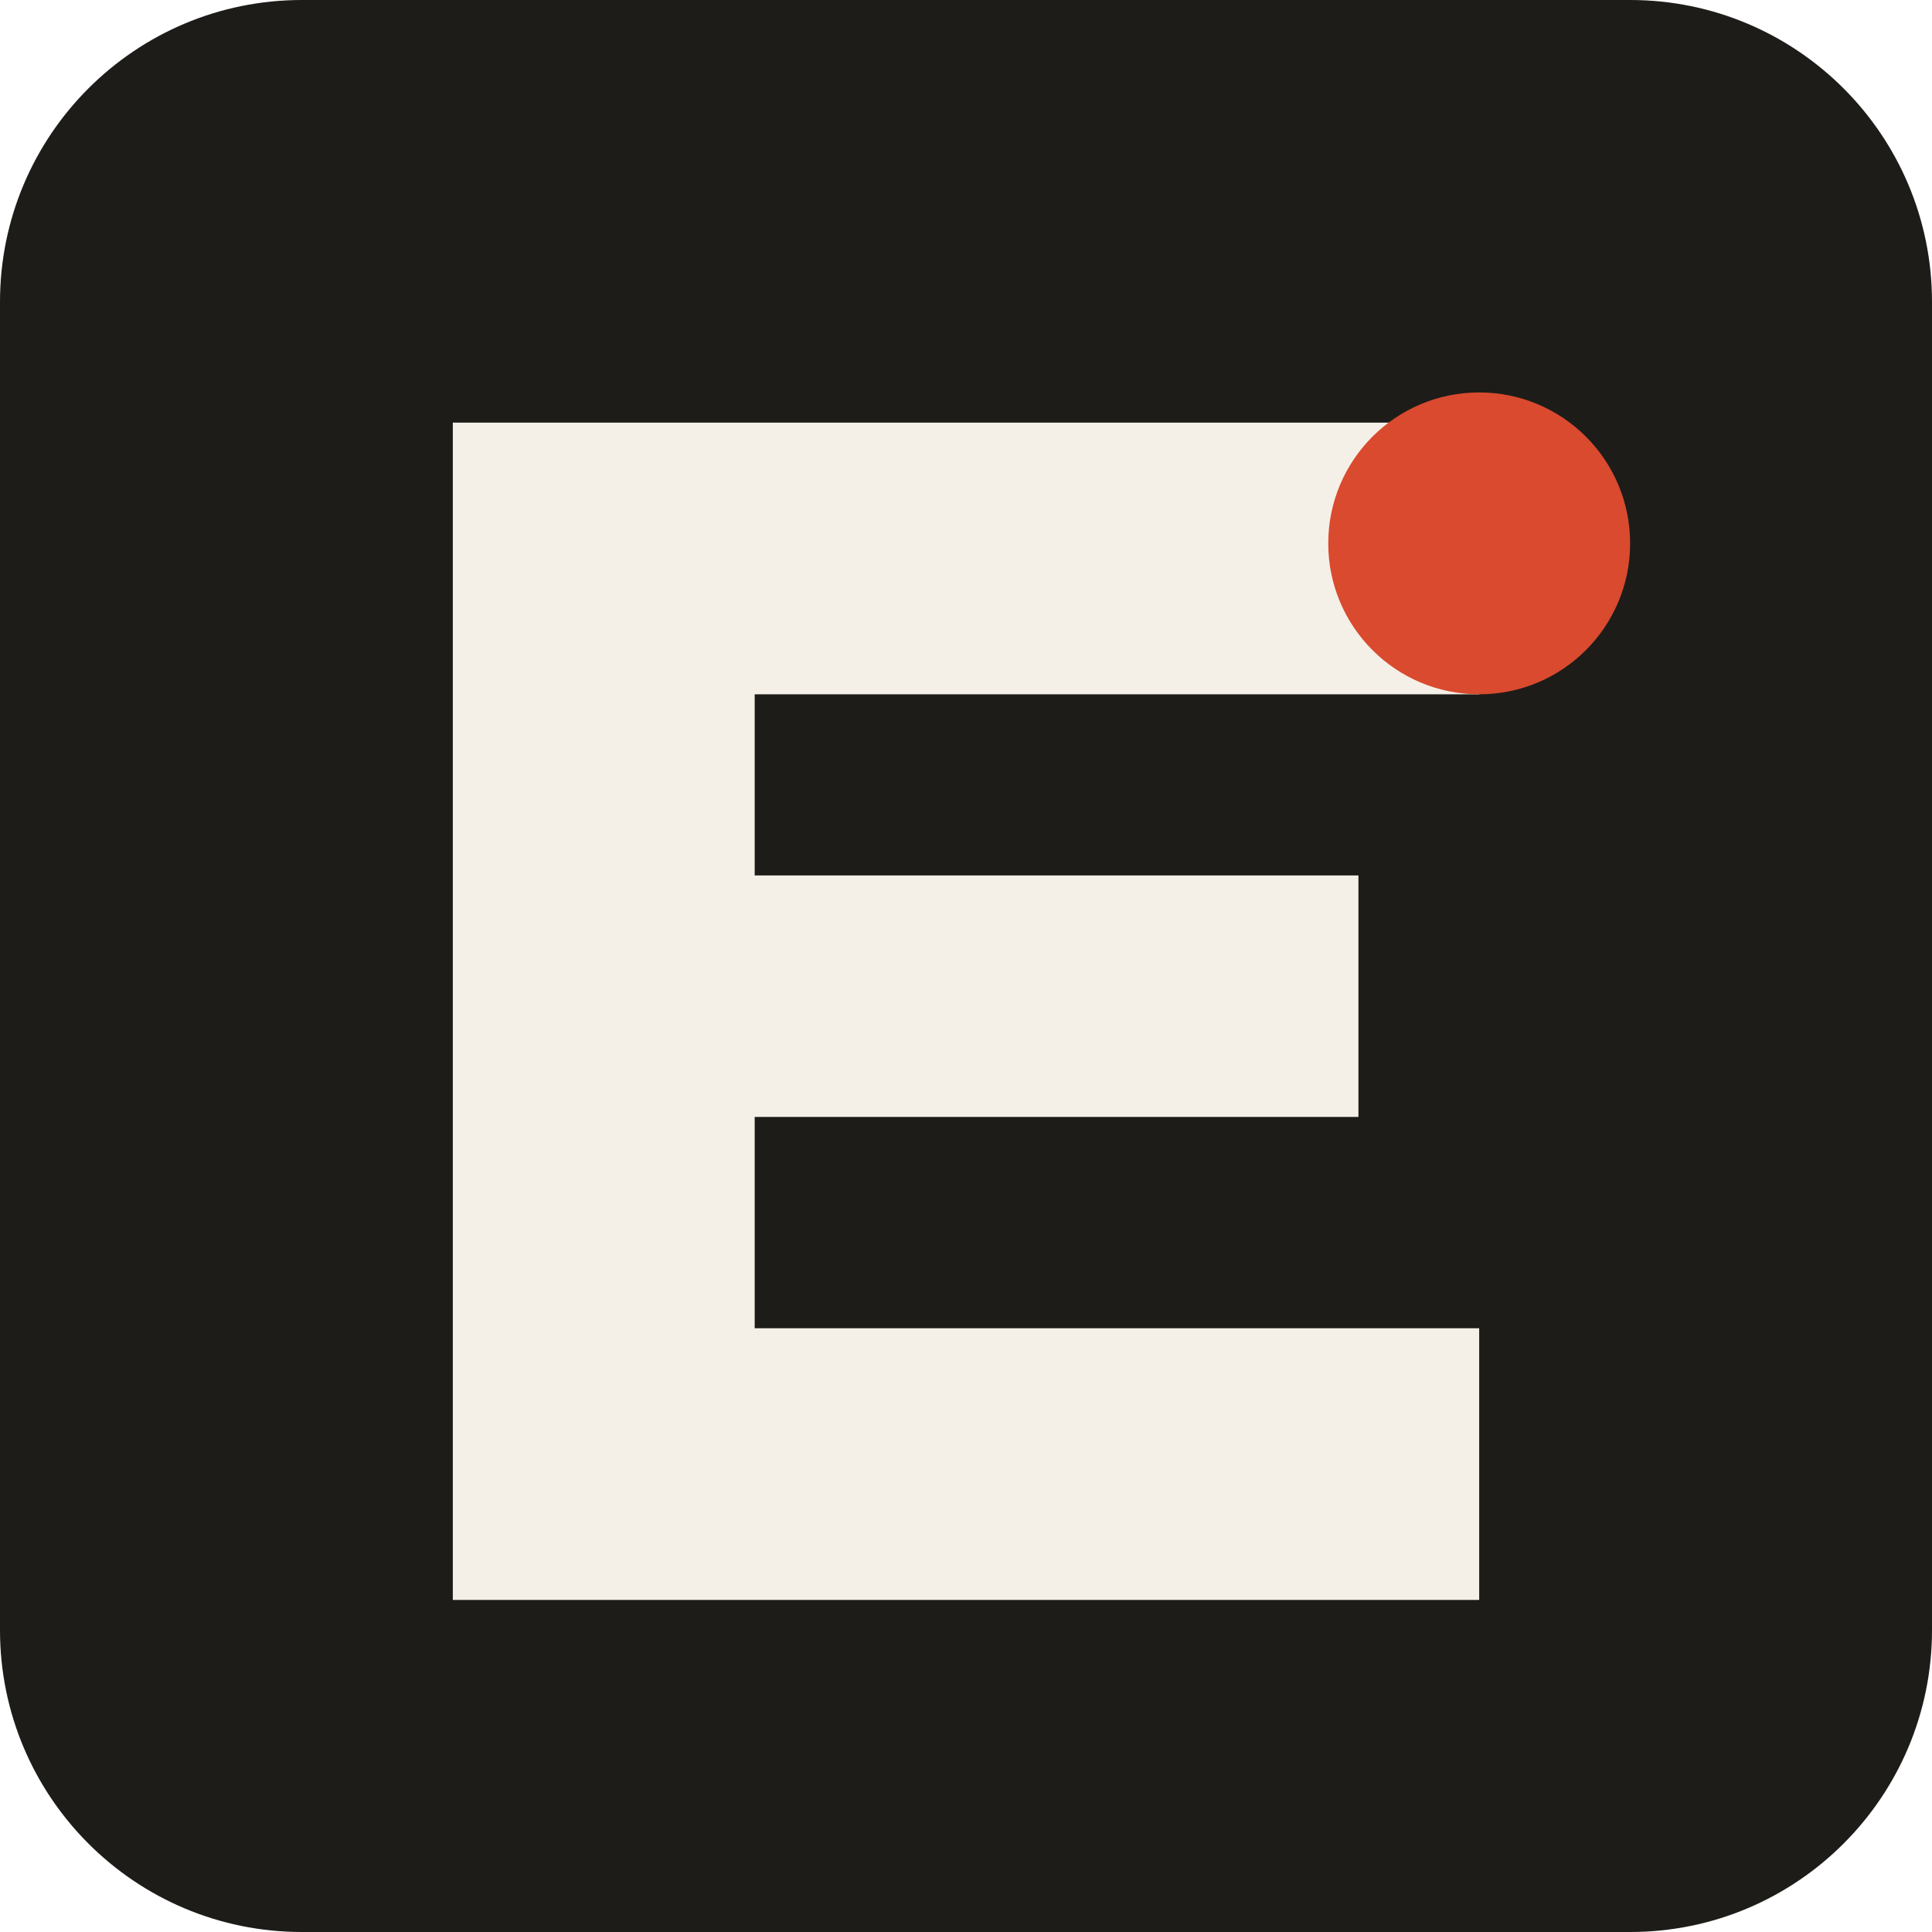
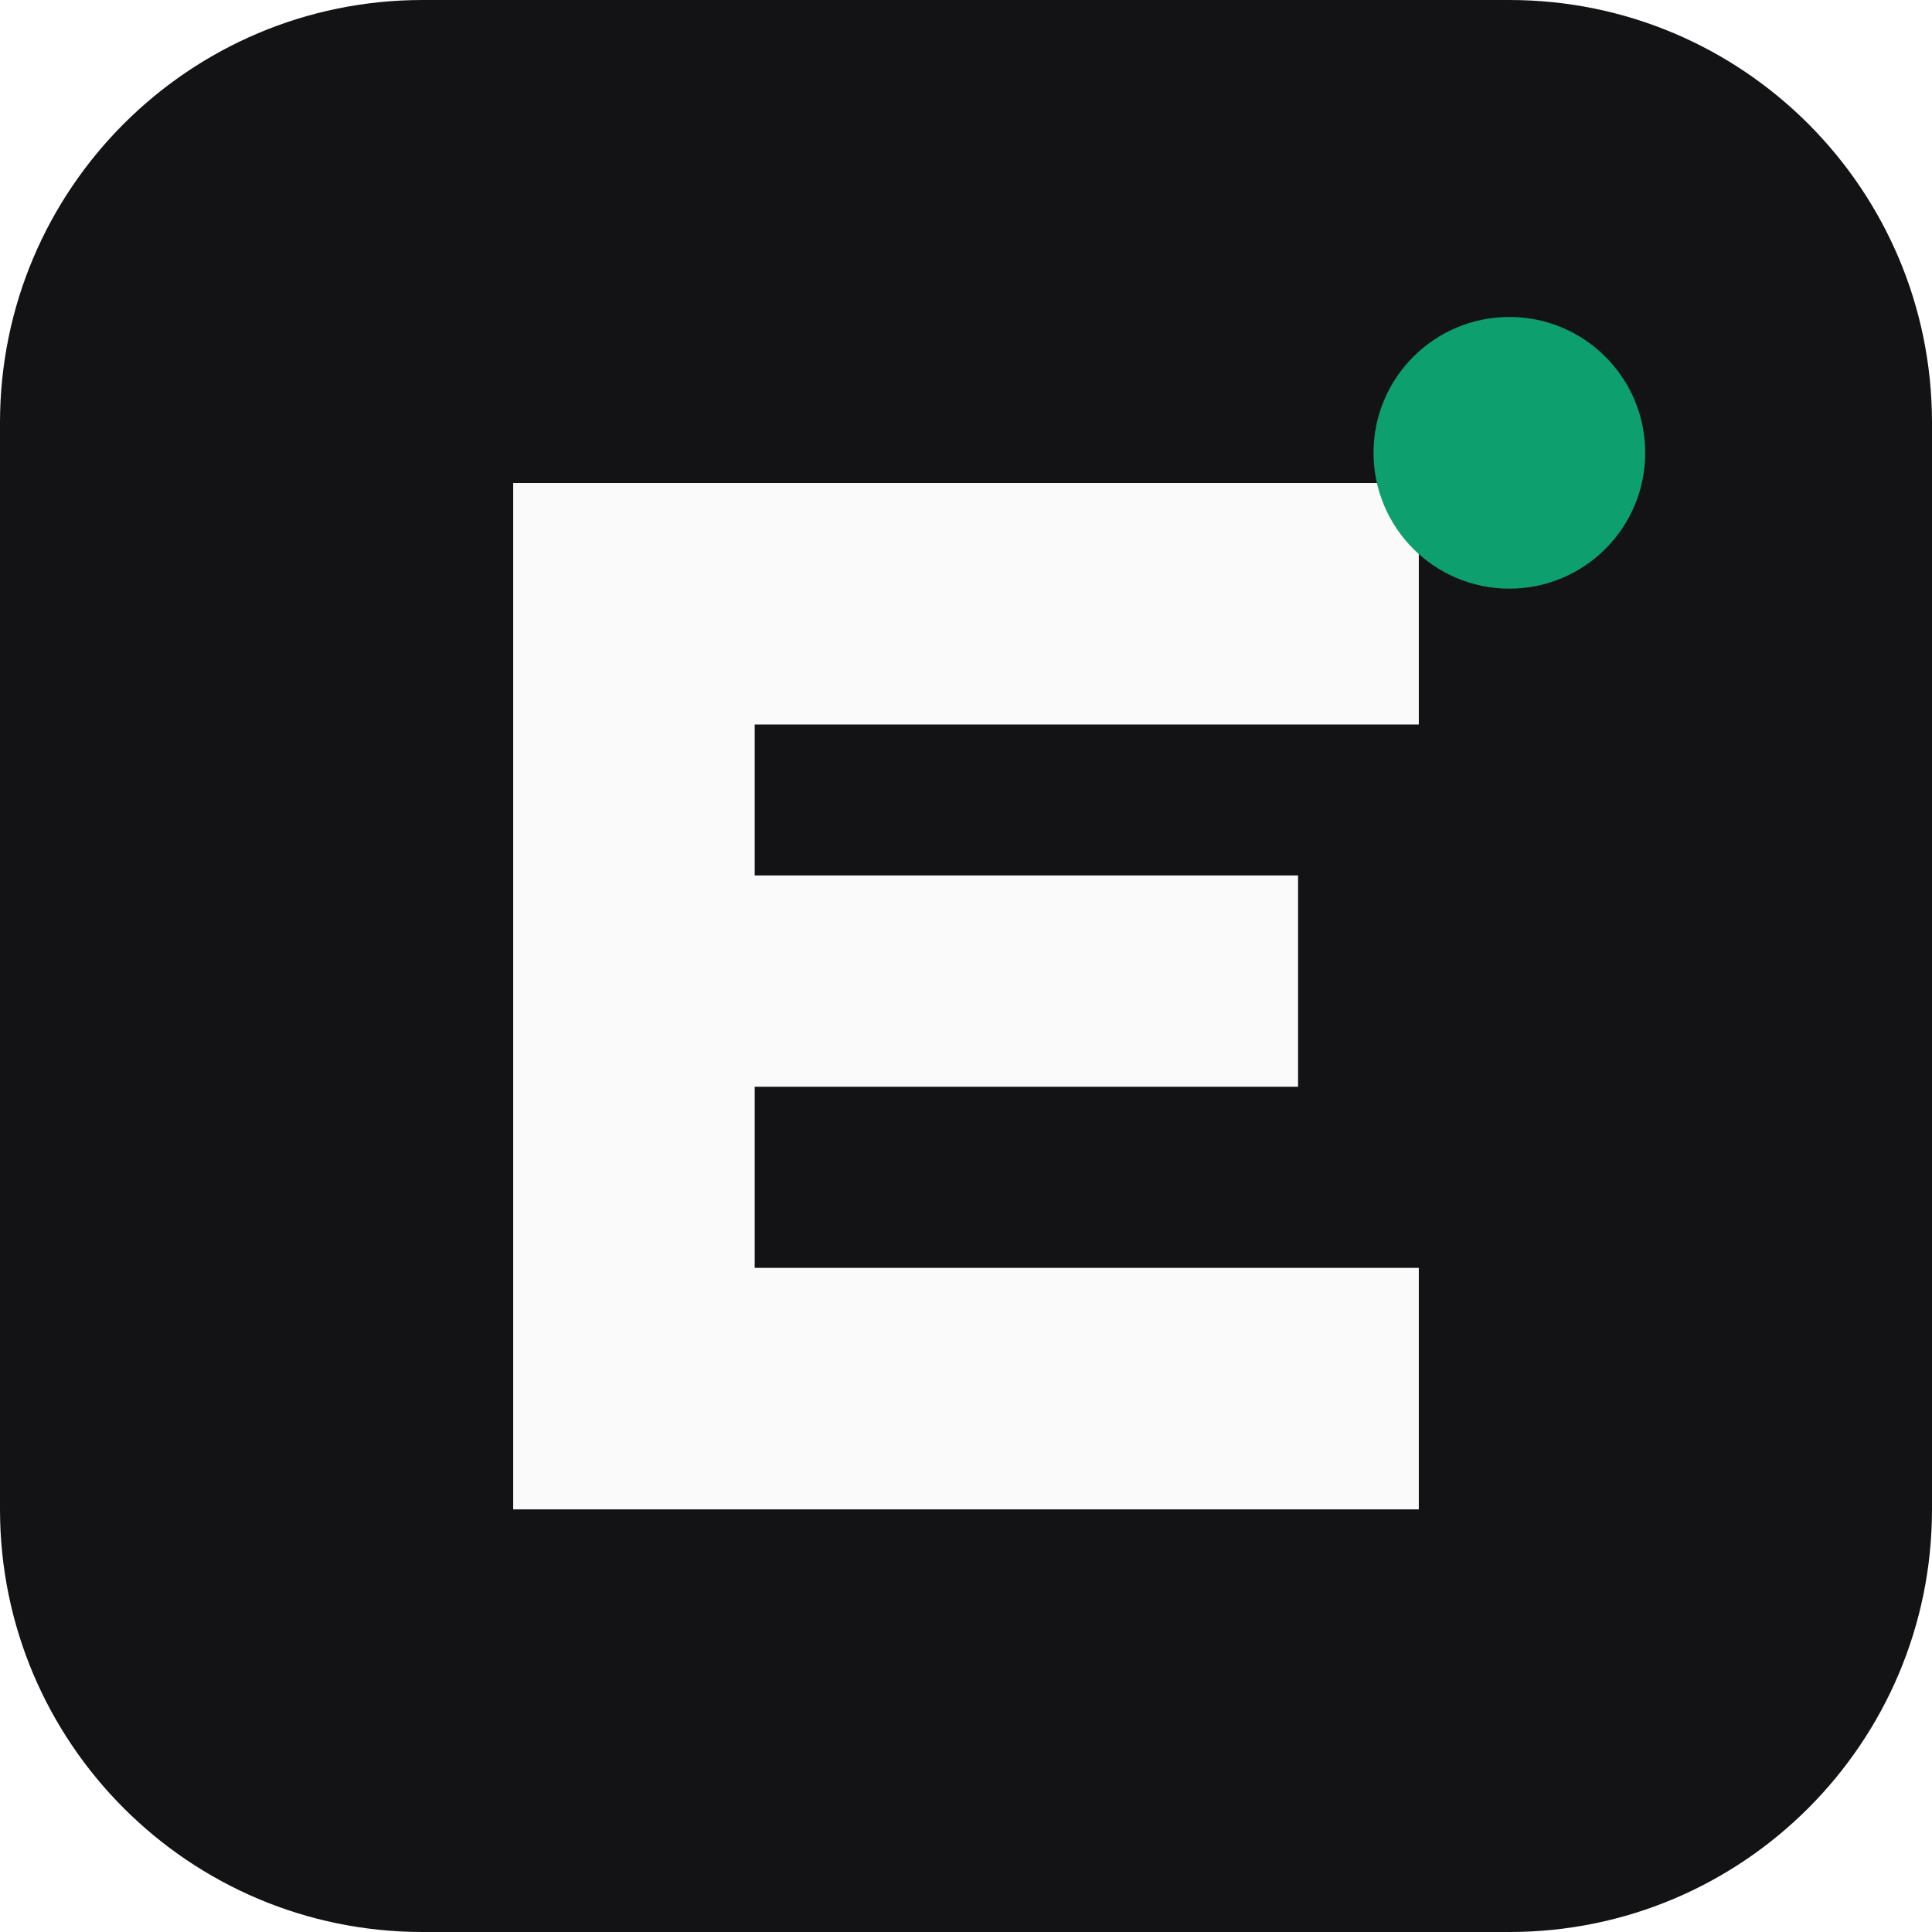
<svg xmlns="http://www.w3.org/2000/svg" viewBox="0 0 64 64">
-   <rect width="64" height="64" rx="10" fill="#1d1c19" />
-   <path d="M15 14h34v9H25v6h20v8H25v7h24v9H15z" fill="#f4f0e7" />
-   <circle cx="49" cy="18" r="5" fill="#d94a2f" />
+   <rect width="64" height="64" rx="14" fill="#131316" />
+   <path d="M17 16h30v8H25v5h18v7H25v6h22v8H17z" fill="#fafafa" />
+   <circle cx="50" cy="15" r="4.5" fill="#0e9f6e" />
</svg>
